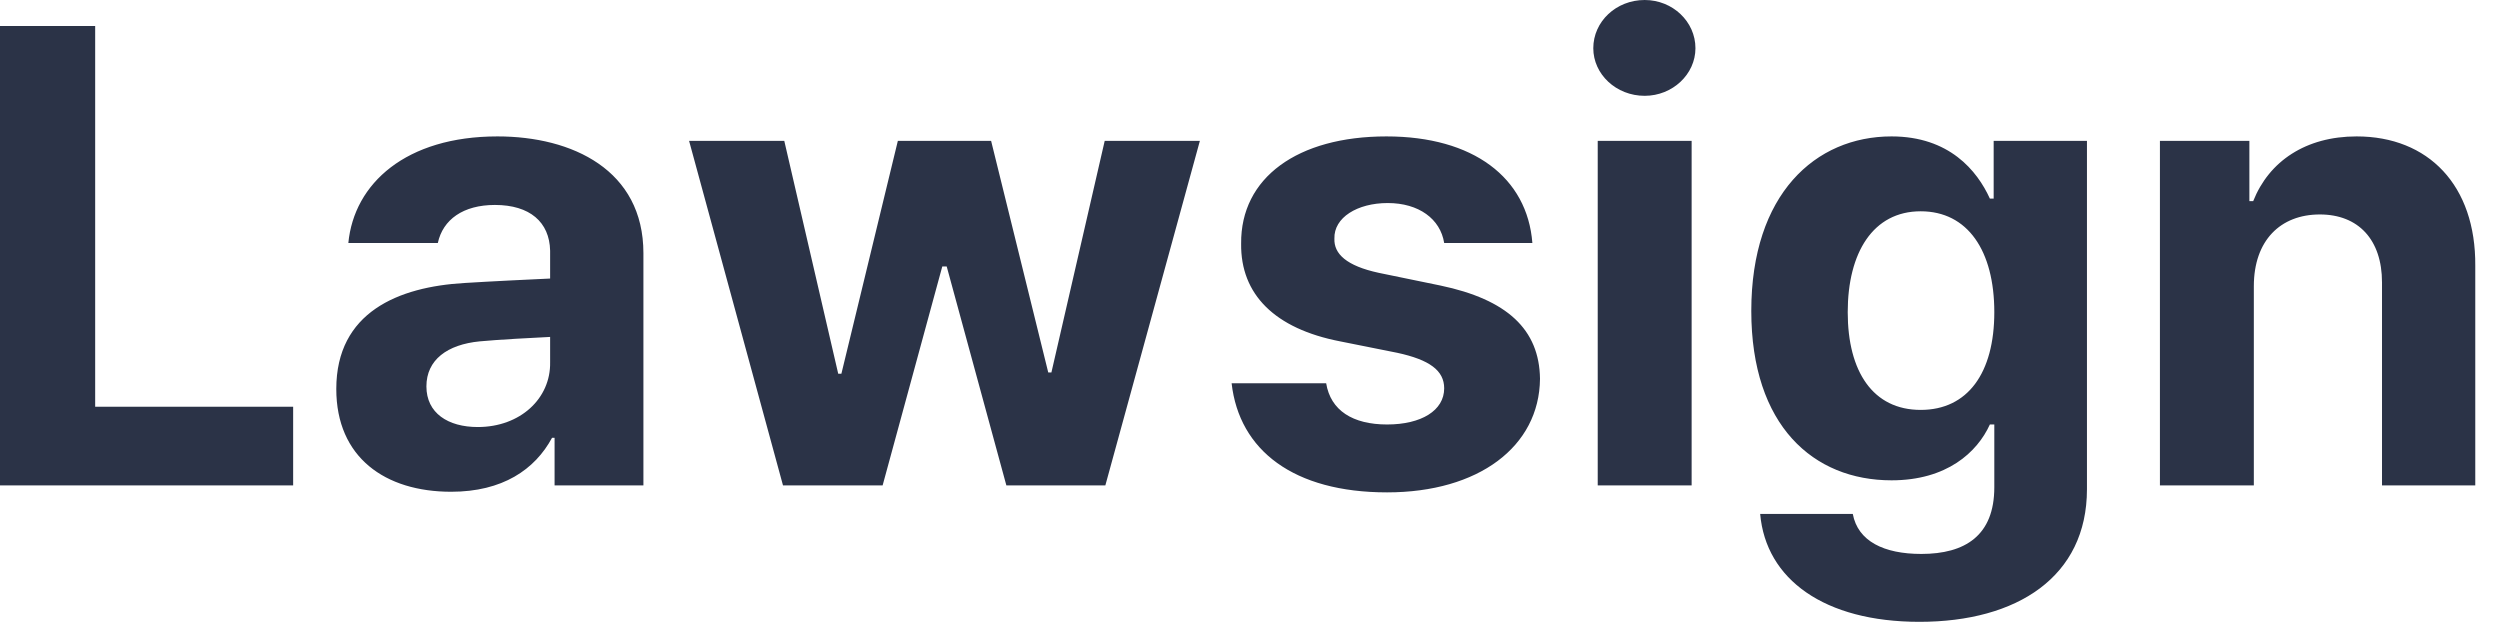
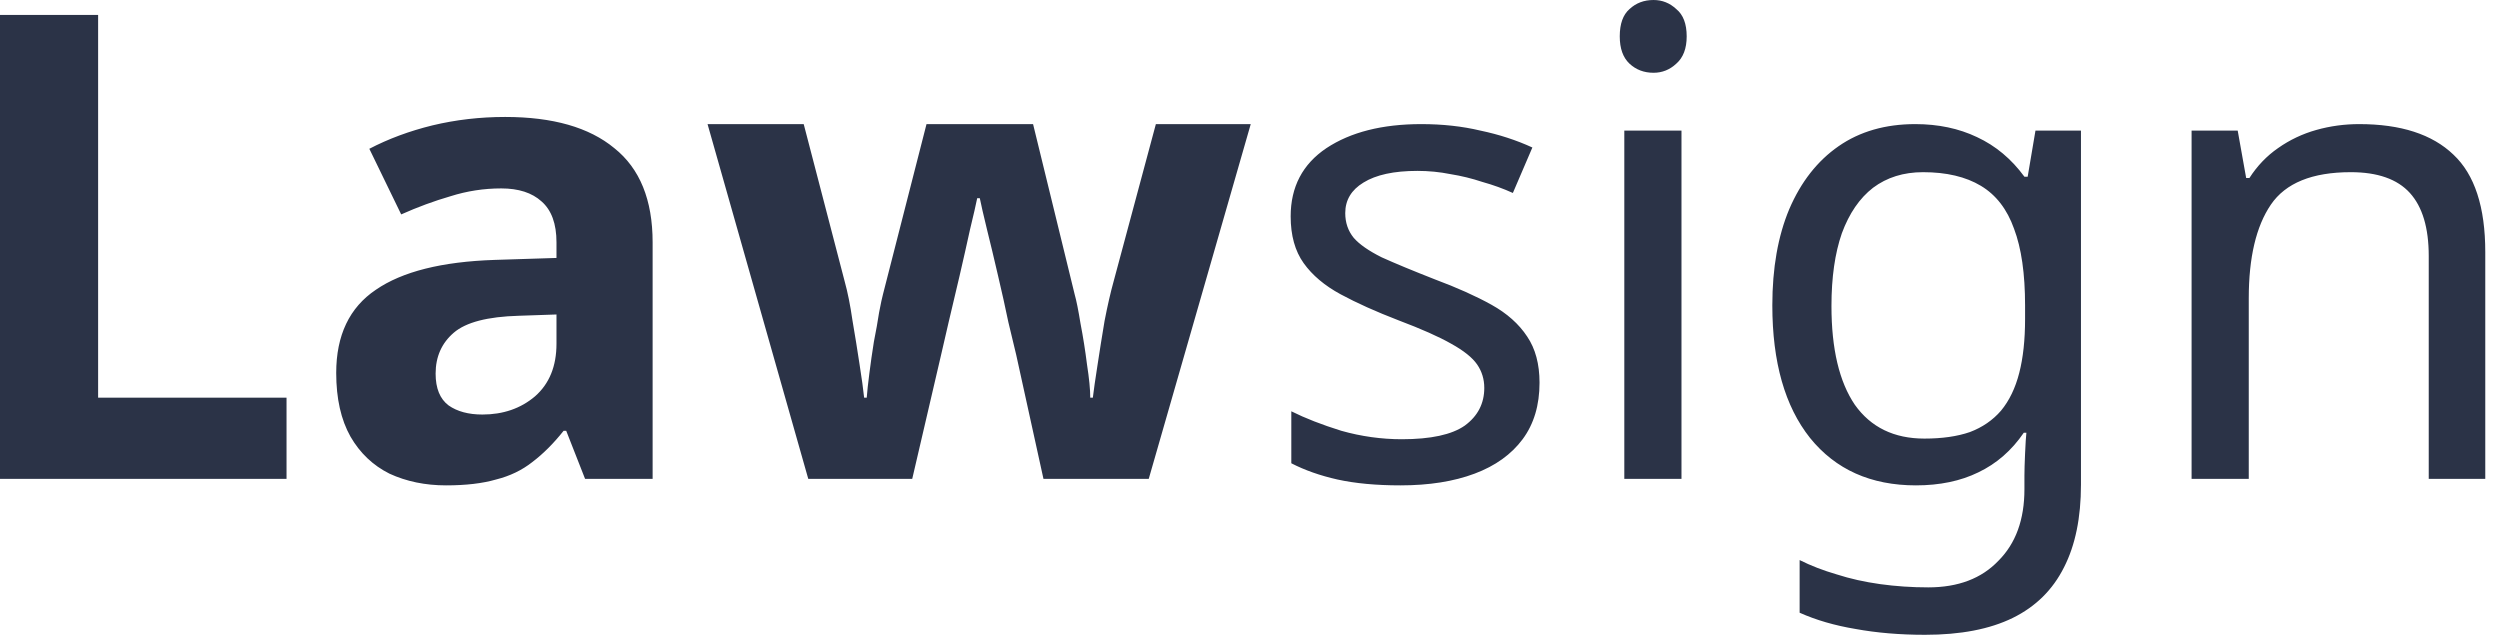
<svg xmlns="http://www.w3.org/2000/svg" width="101" height="26" viewBox="0 0 101 26" fill="none">
-   <path d="M0 19.61V1.051H3.845V16.432H11.843V19.61H0ZM13.586 15.714C13.586 12.612 16.099 11.587 18.765 11.433C19.764 11.369 21.636 11.279 22.225 11.253V10.126C22.2 8.972 21.405 8.28 19.995 8.28C18.713 8.28 17.893 8.869 17.688 9.818H14.073C14.304 7.408 16.406 5.511 20.098 5.511C23.123 5.511 25.994 6.87 25.994 10.228V19.61H22.405V17.688H22.302C21.61 18.97 20.303 19.867 18.226 19.867C15.56 19.867 13.586 18.482 13.586 15.714ZM17.227 15.611C17.227 16.688 18.098 17.252 19.303 17.252C21.02 17.252 22.251 16.098 22.225 14.637V13.612C21.649 13.637 20.034 13.727 19.38 13.791C18.073 13.919 17.227 14.535 17.227 15.611ZM31.633 19.61L27.839 5.691H31.685L33.864 15.099H33.992L36.273 5.691H40.041L42.349 15.047H42.477L44.63 5.691H48.475L44.656 19.61H40.657L38.247 10.766H38.068L35.658 19.61H31.633ZM58.345 9.818C58.191 8.844 57.319 8.203 56.063 8.203C54.833 8.203 53.884 8.792 53.91 9.638C53.884 10.254 54.397 10.741 55.704 11.023L58.191 11.535C60.883 12.099 62.19 13.304 62.216 15.304C62.19 18.047 59.729 19.892 56.038 19.892C52.269 19.892 50.065 18.2 49.757 15.483H53.577C53.756 16.585 54.653 17.149 56.038 17.149C57.422 17.149 58.345 16.585 58.345 15.688C58.345 14.97 57.755 14.535 56.448 14.253L54.141 13.791C51.5 13.279 50.116 11.894 50.142 9.844C50.116 7.177 52.423 5.511 56.012 5.511C59.524 5.511 61.703 7.177 61.908 9.818H58.345ZM64.548 19.61V5.691H68.342V19.61H64.548ZM66.445 3.871C65.292 3.871 64.369 2.999 64.369 1.948C64.369 0.871 65.292 -0 66.445 -0C67.573 -0 68.496 0.871 68.496 1.948C68.496 2.999 67.573 3.871 66.445 3.871ZM77.545 25.122C73.7 25.122 71.342 23.404 71.111 20.764H74.853C75.059 21.866 76.11 22.379 77.622 22.379C79.391 22.379 80.57 21.636 80.57 19.687V17.149H80.391C79.878 18.277 78.647 19.405 76.417 19.405C73.264 19.405 70.752 17.201 70.752 12.561C70.752 7.844 73.341 5.511 76.417 5.511C78.75 5.511 79.878 6.896 80.391 8.023H80.544V5.691H84.313V19.764C84.313 23.302 81.493 25.122 77.545 25.122ZM77.596 16.56C79.493 16.56 80.57 15.073 80.57 12.612C80.57 10.126 79.493 8.536 77.596 8.536C75.674 8.536 74.648 10.202 74.648 12.612C74.648 15.022 75.674 16.56 77.596 16.56ZM91.055 11.561V19.61H87.261V5.691H90.875V8.126H91.029C91.67 6.511 93.157 5.511 95.207 5.511C98.104 5.511 100.027 7.485 100.001 10.741V19.61H96.233V11.407C96.233 9.69 95.284 8.664 93.721 8.664C92.131 8.664 91.055 9.715 91.055 11.561Z" fill="#2B3347" />
+   <path d="M0 19.346V0.604H3.964V16.065H11.576V19.346H0ZM20.408 4.725C22.333 4.725 23.803 5.145 24.818 5.985C25.85 6.807 26.366 8.076 26.366 9.791V19.346H23.637L22.875 17.404H22.77C22.368 17.911 21.948 18.331 21.51 18.664C21.09 18.996 20.6 19.232 20.04 19.372C19.498 19.53 18.824 19.609 18.019 19.609C17.179 19.609 16.418 19.451 15.735 19.136C15.07 18.804 14.545 18.305 14.16 17.64C13.775 16.957 13.583 16.1 13.583 15.067C13.583 13.545 14.117 12.425 15.184 11.707C16.252 10.972 17.853 10.57 19.988 10.5L22.482 10.421V9.791C22.482 9.039 22.28 8.487 21.878 8.137C21.493 7.787 20.95 7.612 20.25 7.612C19.55 7.612 18.868 7.717 18.203 7.927C17.538 8.12 16.873 8.365 16.208 8.662L14.921 6.011C15.691 5.609 16.54 5.294 17.468 5.066C18.413 4.839 19.393 4.725 20.408 4.725ZM20.959 12.757C19.699 12.792 18.824 13.02 18.334 13.44C17.844 13.86 17.599 14.411 17.599 15.094C17.599 15.689 17.774 16.117 18.124 16.38C18.474 16.625 18.929 16.747 19.489 16.747C20.329 16.747 21.038 16.502 21.615 16.012C22.193 15.505 22.482 14.796 22.482 13.886V12.705L20.959 12.757ZM41.054 14.332C40.984 14.035 40.879 13.597 40.739 13.02C40.616 12.425 40.476 11.795 40.319 11.13C40.161 10.447 40.013 9.826 39.873 9.266C39.733 8.689 39.636 8.269 39.584 8.006H39.479C39.426 8.269 39.33 8.689 39.19 9.266C39.068 9.826 38.928 10.447 38.77 11.13C38.612 11.795 38.464 12.425 38.324 13.02C38.184 13.615 38.079 14.07 38.009 14.385L36.854 19.346H32.654L28.585 5.014H32.47L34.124 11.366C34.246 11.804 34.351 12.329 34.439 12.941C34.544 13.554 34.64 14.149 34.727 14.726C34.815 15.286 34.876 15.732 34.911 16.065H35.016C35.034 15.82 35.069 15.496 35.121 15.094C35.174 14.674 35.235 14.245 35.305 13.807C35.392 13.37 35.462 12.976 35.515 12.626C35.585 12.259 35.638 12.014 35.672 11.891L37.431 5.014H41.736L43.416 11.891C43.486 12.136 43.565 12.53 43.653 13.072C43.758 13.615 43.845 14.166 43.915 14.726C44.002 15.286 44.046 15.732 44.046 16.065H44.151C44.186 15.767 44.248 15.339 44.335 14.779C44.422 14.201 44.519 13.597 44.624 12.967C44.746 12.337 44.869 11.804 44.991 11.366L46.697 5.014H50.53L46.409 19.346H42.156L41.054 14.332ZM62.197 15.461C62.197 16.371 61.969 17.132 61.514 17.745C61.059 18.357 60.412 18.821 59.572 19.136C58.732 19.451 57.734 19.609 56.579 19.609C55.599 19.609 54.75 19.53 54.033 19.372C53.333 19.215 52.712 18.996 52.169 18.716V16.616C52.729 16.896 53.403 17.159 54.19 17.404C54.995 17.631 55.809 17.745 56.632 17.745C57.804 17.745 58.653 17.561 59.178 17.194C59.703 16.809 59.965 16.301 59.965 15.671C59.965 15.321 59.869 15.006 59.677 14.726C59.484 14.446 59.134 14.166 58.627 13.886C58.137 13.606 57.428 13.291 56.5 12.941C55.59 12.591 54.812 12.241 54.164 11.891C53.517 11.541 53.018 11.121 52.668 10.631C52.318 10.141 52.143 9.511 52.143 8.741C52.143 7.551 52.624 6.632 53.587 5.985C54.567 5.337 55.844 5.014 57.419 5.014C58.277 5.014 59.073 5.101 59.808 5.276C60.56 5.434 61.26 5.661 61.908 5.959L61.12 7.796C60.735 7.621 60.324 7.472 59.887 7.35C59.467 7.21 59.038 7.105 58.6 7.035C58.163 6.947 57.717 6.904 57.262 6.904C56.317 6.904 55.59 7.061 55.083 7.376C54.593 7.674 54.348 8.085 54.348 8.61C54.348 8.995 54.462 9.327 54.689 9.607C54.917 9.87 55.293 10.132 55.818 10.395C56.36 10.64 57.078 10.937 57.97 11.287C58.863 11.62 59.624 11.961 60.254 12.311C60.884 12.661 61.365 13.09 61.698 13.597C62.03 14.087 62.197 14.709 62.197 15.461ZM67.932 5.276V19.346H65.622V5.276H67.932ZM66.803 -5.9858e-05C67.153 -5.9858e-05 67.46 0.122 67.722 0.367C68.002 0.595 68.142 0.962 68.142 1.47C68.142 1.96 68.002 2.327 67.722 2.572C67.46 2.817 67.153 2.94 66.803 2.94C66.418 2.94 66.095 2.817 65.832 2.572C65.57 2.327 65.438 1.96 65.438 1.47C65.438 0.962 65.57 0.595 65.832 0.367C66.095 0.122 66.418 -5.9858e-05 66.803 -5.9858e-05ZM77.377 5.014C78.305 5.014 79.136 5.189 79.871 5.539C80.623 5.889 81.262 6.422 81.787 7.14H81.918L82.233 5.276H84.071V19.582C84.071 20.912 83.843 22.024 83.388 22.916C82.933 23.826 82.242 24.509 81.315 24.964C80.387 25.419 79.206 25.646 77.771 25.646C76.756 25.646 75.82 25.567 74.962 25.41C74.122 25.27 73.37 25.051 72.705 24.754V22.627C73.16 22.855 73.658 23.047 74.201 23.205C74.743 23.38 75.33 23.511 75.96 23.599C76.59 23.686 77.237 23.73 77.902 23.73C79.11 23.73 80.055 23.371 80.737 22.654C81.437 21.954 81.787 20.991 81.787 19.766V19.215C81.787 19.005 81.796 18.707 81.813 18.322C81.831 17.92 81.848 17.64 81.866 17.482H81.761C81.271 18.2 80.658 18.734 79.923 19.084C79.206 19.434 78.366 19.609 77.403 19.609C75.583 19.609 74.157 18.97 73.125 17.692C72.11 16.415 71.602 14.63 71.602 12.337C71.602 10.832 71.83 9.537 72.285 8.452C72.757 7.35 73.422 6.501 74.28 5.906C75.137 5.311 76.17 5.014 77.377 5.014ZM77.692 6.956C76.905 6.956 76.231 7.166 75.671 7.586C75.128 8.006 74.708 8.619 74.411 9.424C74.131 10.229 73.991 11.209 73.991 12.364C73.991 14.096 74.306 15.426 74.936 16.354C75.583 17.264 76.52 17.719 77.745 17.719C78.462 17.719 79.075 17.631 79.582 17.456C80.09 17.264 80.51 16.975 80.842 16.59C81.175 16.187 81.42 15.68 81.577 15.067C81.735 14.455 81.813 13.729 81.813 12.889V12.337C81.813 11.06 81.665 10.027 81.367 9.24C81.087 8.452 80.641 7.875 80.028 7.507C79.416 7.14 78.637 6.956 77.692 6.956ZM95.312 5.014C96.992 5.014 98.261 5.425 99.118 6.247C99.976 7.052 100.405 8.365 100.405 10.185V19.346H98.121V10.342C98.121 9.205 97.867 8.356 97.36 7.796C96.852 7.236 96.056 6.956 94.971 6.956C93.413 6.956 92.337 7.394 91.742 8.269C91.147 9.144 90.85 10.404 90.85 12.049V19.346H88.54V5.276H90.403L90.745 7.192H90.876C91.191 6.702 91.576 6.3 92.031 5.985C92.503 5.652 93.02 5.407 93.58 5.25C94.14 5.092 94.717 5.014 95.312 5.014Z" fill="#2B3347" />
</svg>
